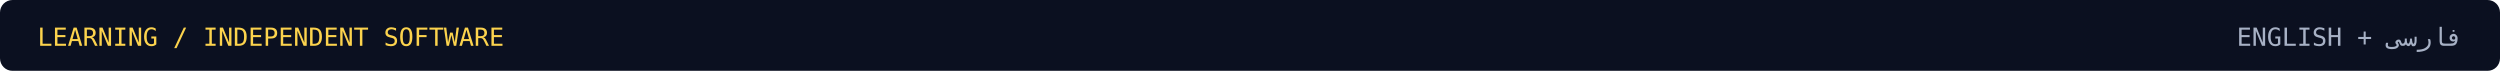
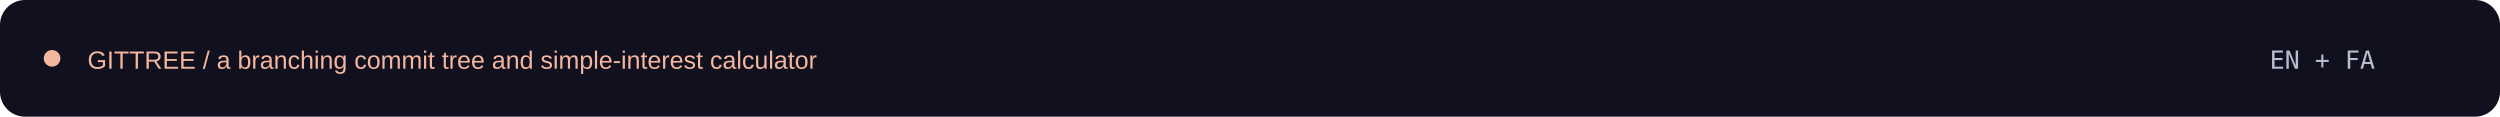
- <svg xmlns="http://www.w3.org/2000/svg" width="1200" height="34" viewBox="0 0 1200 34" role="img" aria-label="learning project">
-   <rect width="1200" height="34" rx="6" fill="#0b1020" />
-   <text x="18" y="22" fill="#fcd34d" font-family="monospace" font-size="12">LEARNING / INDEPENDENT SOFTWARE</text>
-   <text x="1182" y="22" text-anchor="end" fill="#a7b1c5" font-family="monospace" font-size="12">ENGLISH + فارسی</text>
+ <svg xmlns="http://www.w3.org/2000/svg" width="1200" height="56" viewBox="0 0 1200 56" role="img" aria-label="a branching commit tree and simple-interest calculator">
+   <rect width="1200" height="56" rx="12" fill="#10101e" />
+   <circle cx="25" cy="28" r="4" fill="#f4b69f" />
+   <text x="42" y="33" fill="#f4b69f" font-size="12" font-family="Segoe UI,Arial">GITTREE / a branching commit tree and simple-interest calculator</text>
+   <text x="1140" y="33" text-anchor="end" fill="#bcbccf" font-size="12" font-family="monospace">EN + FA</text>
</svg>
